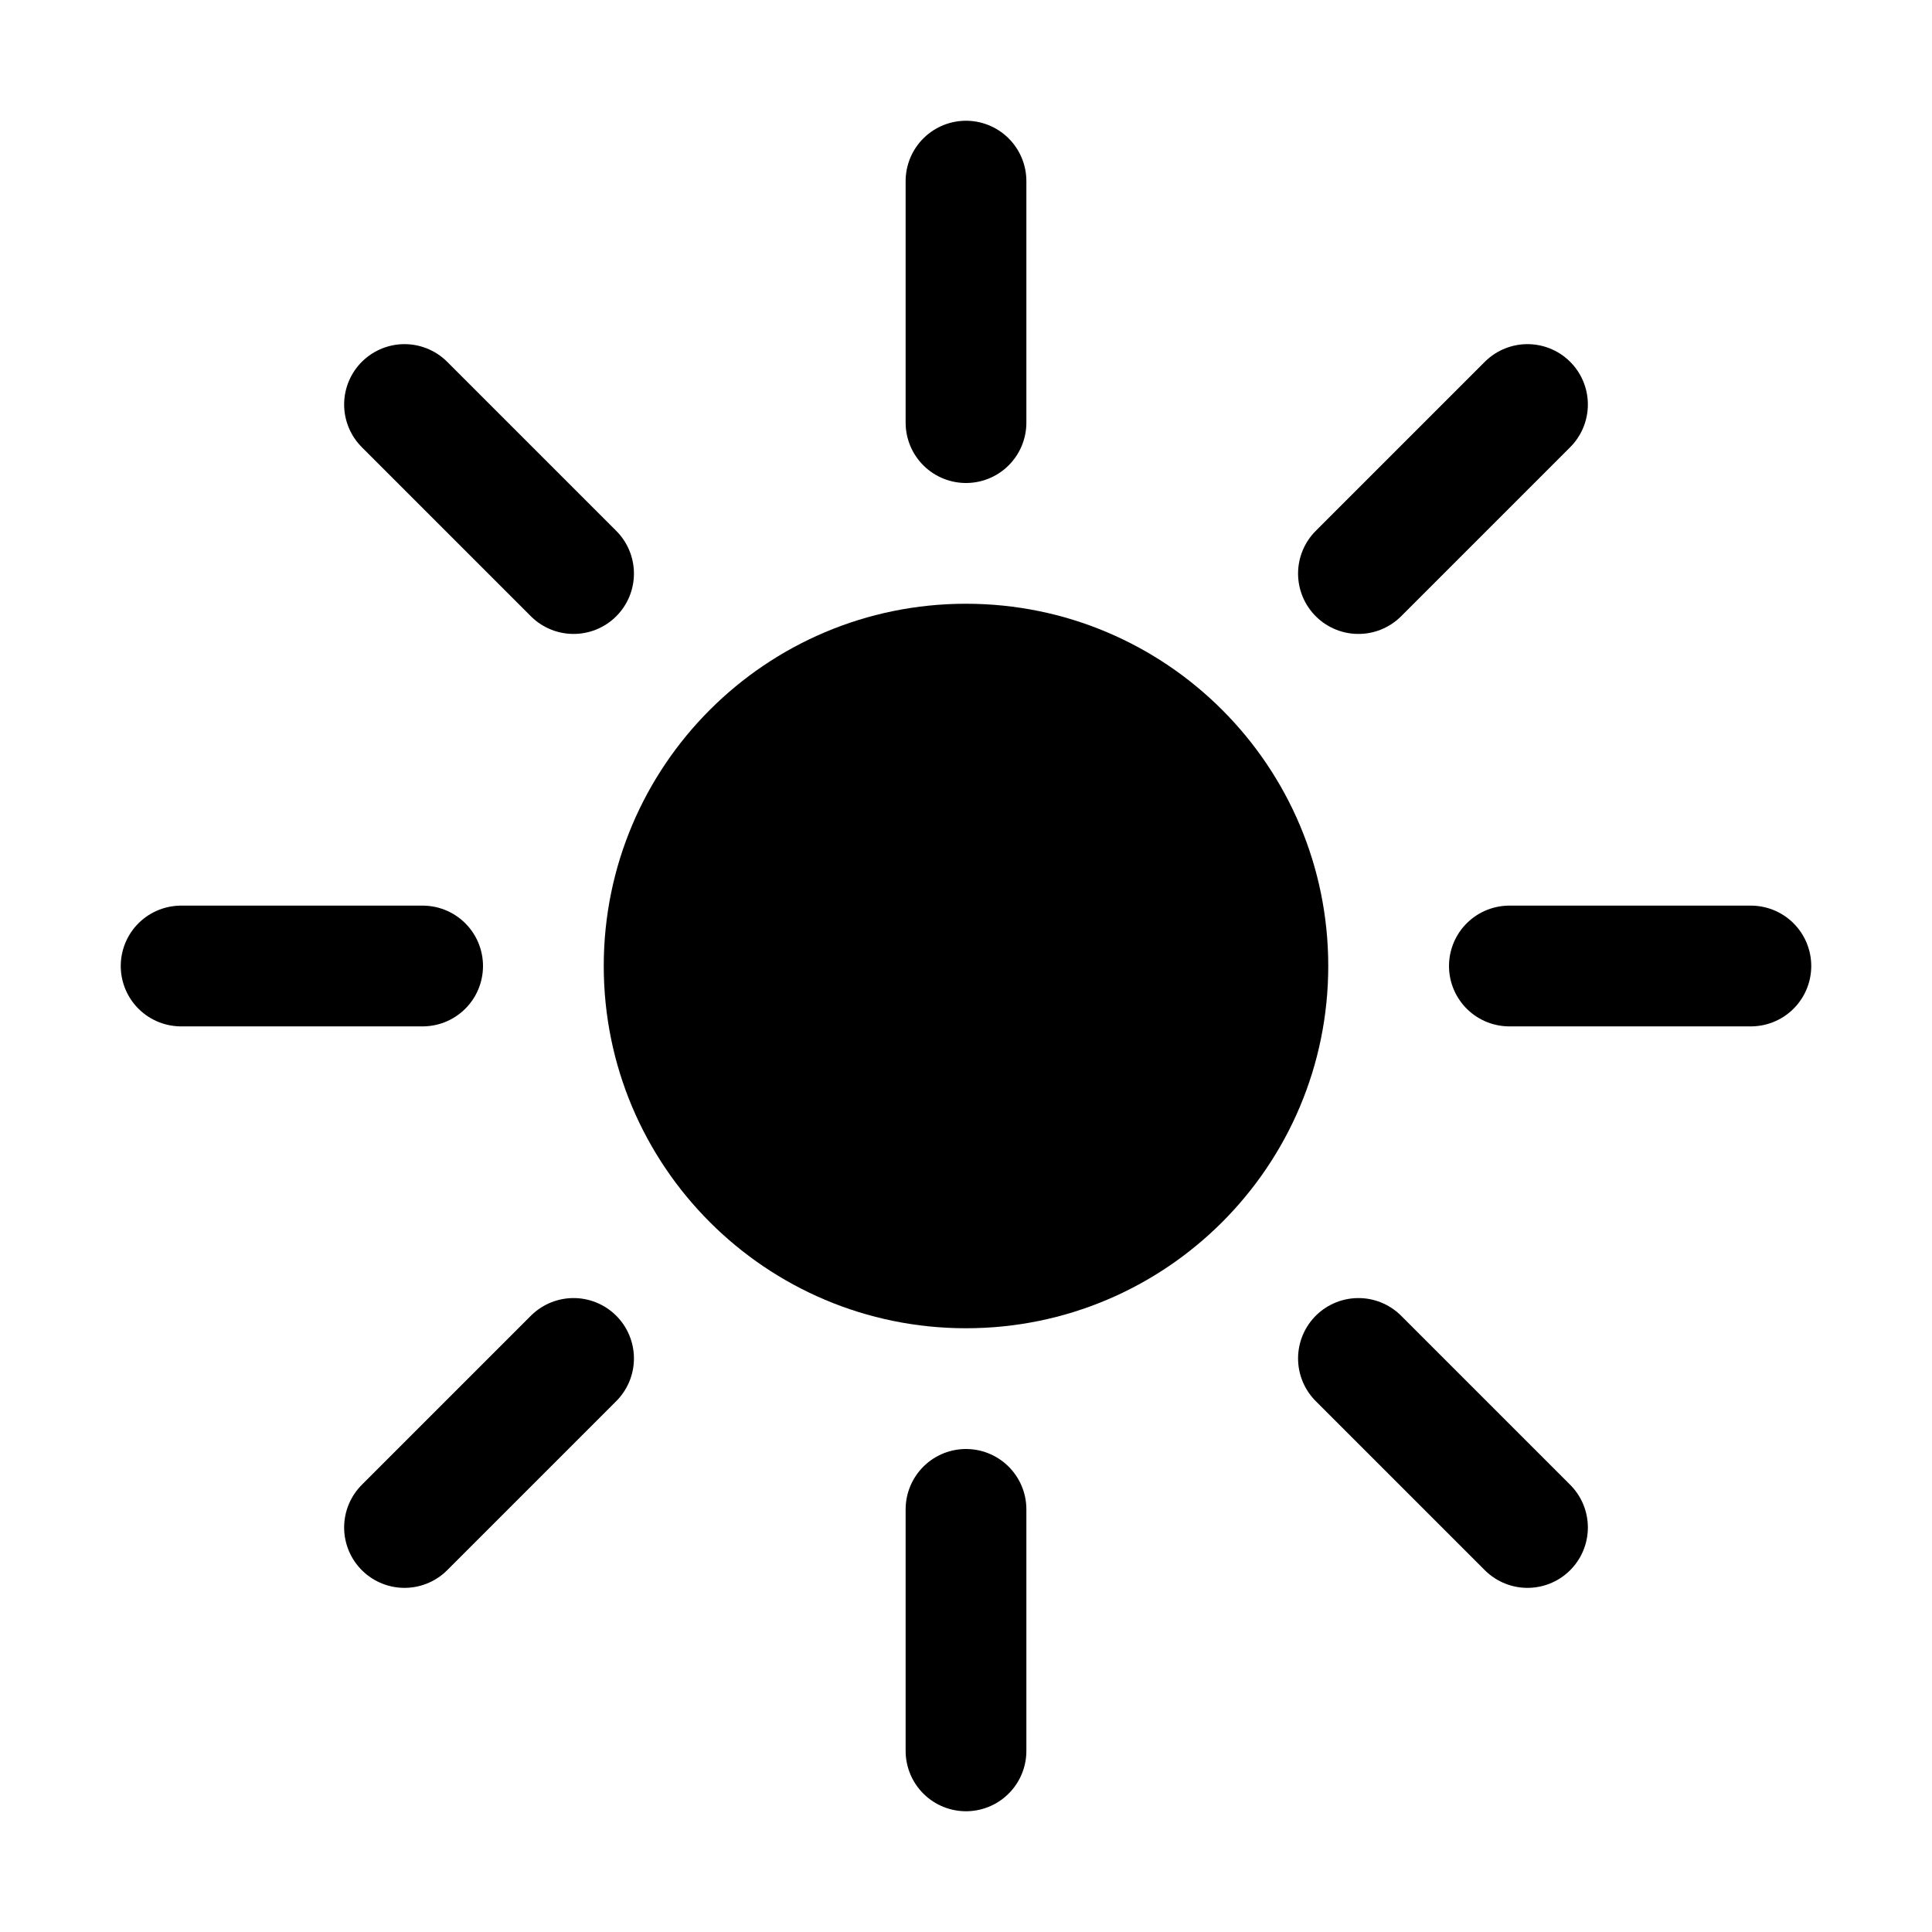
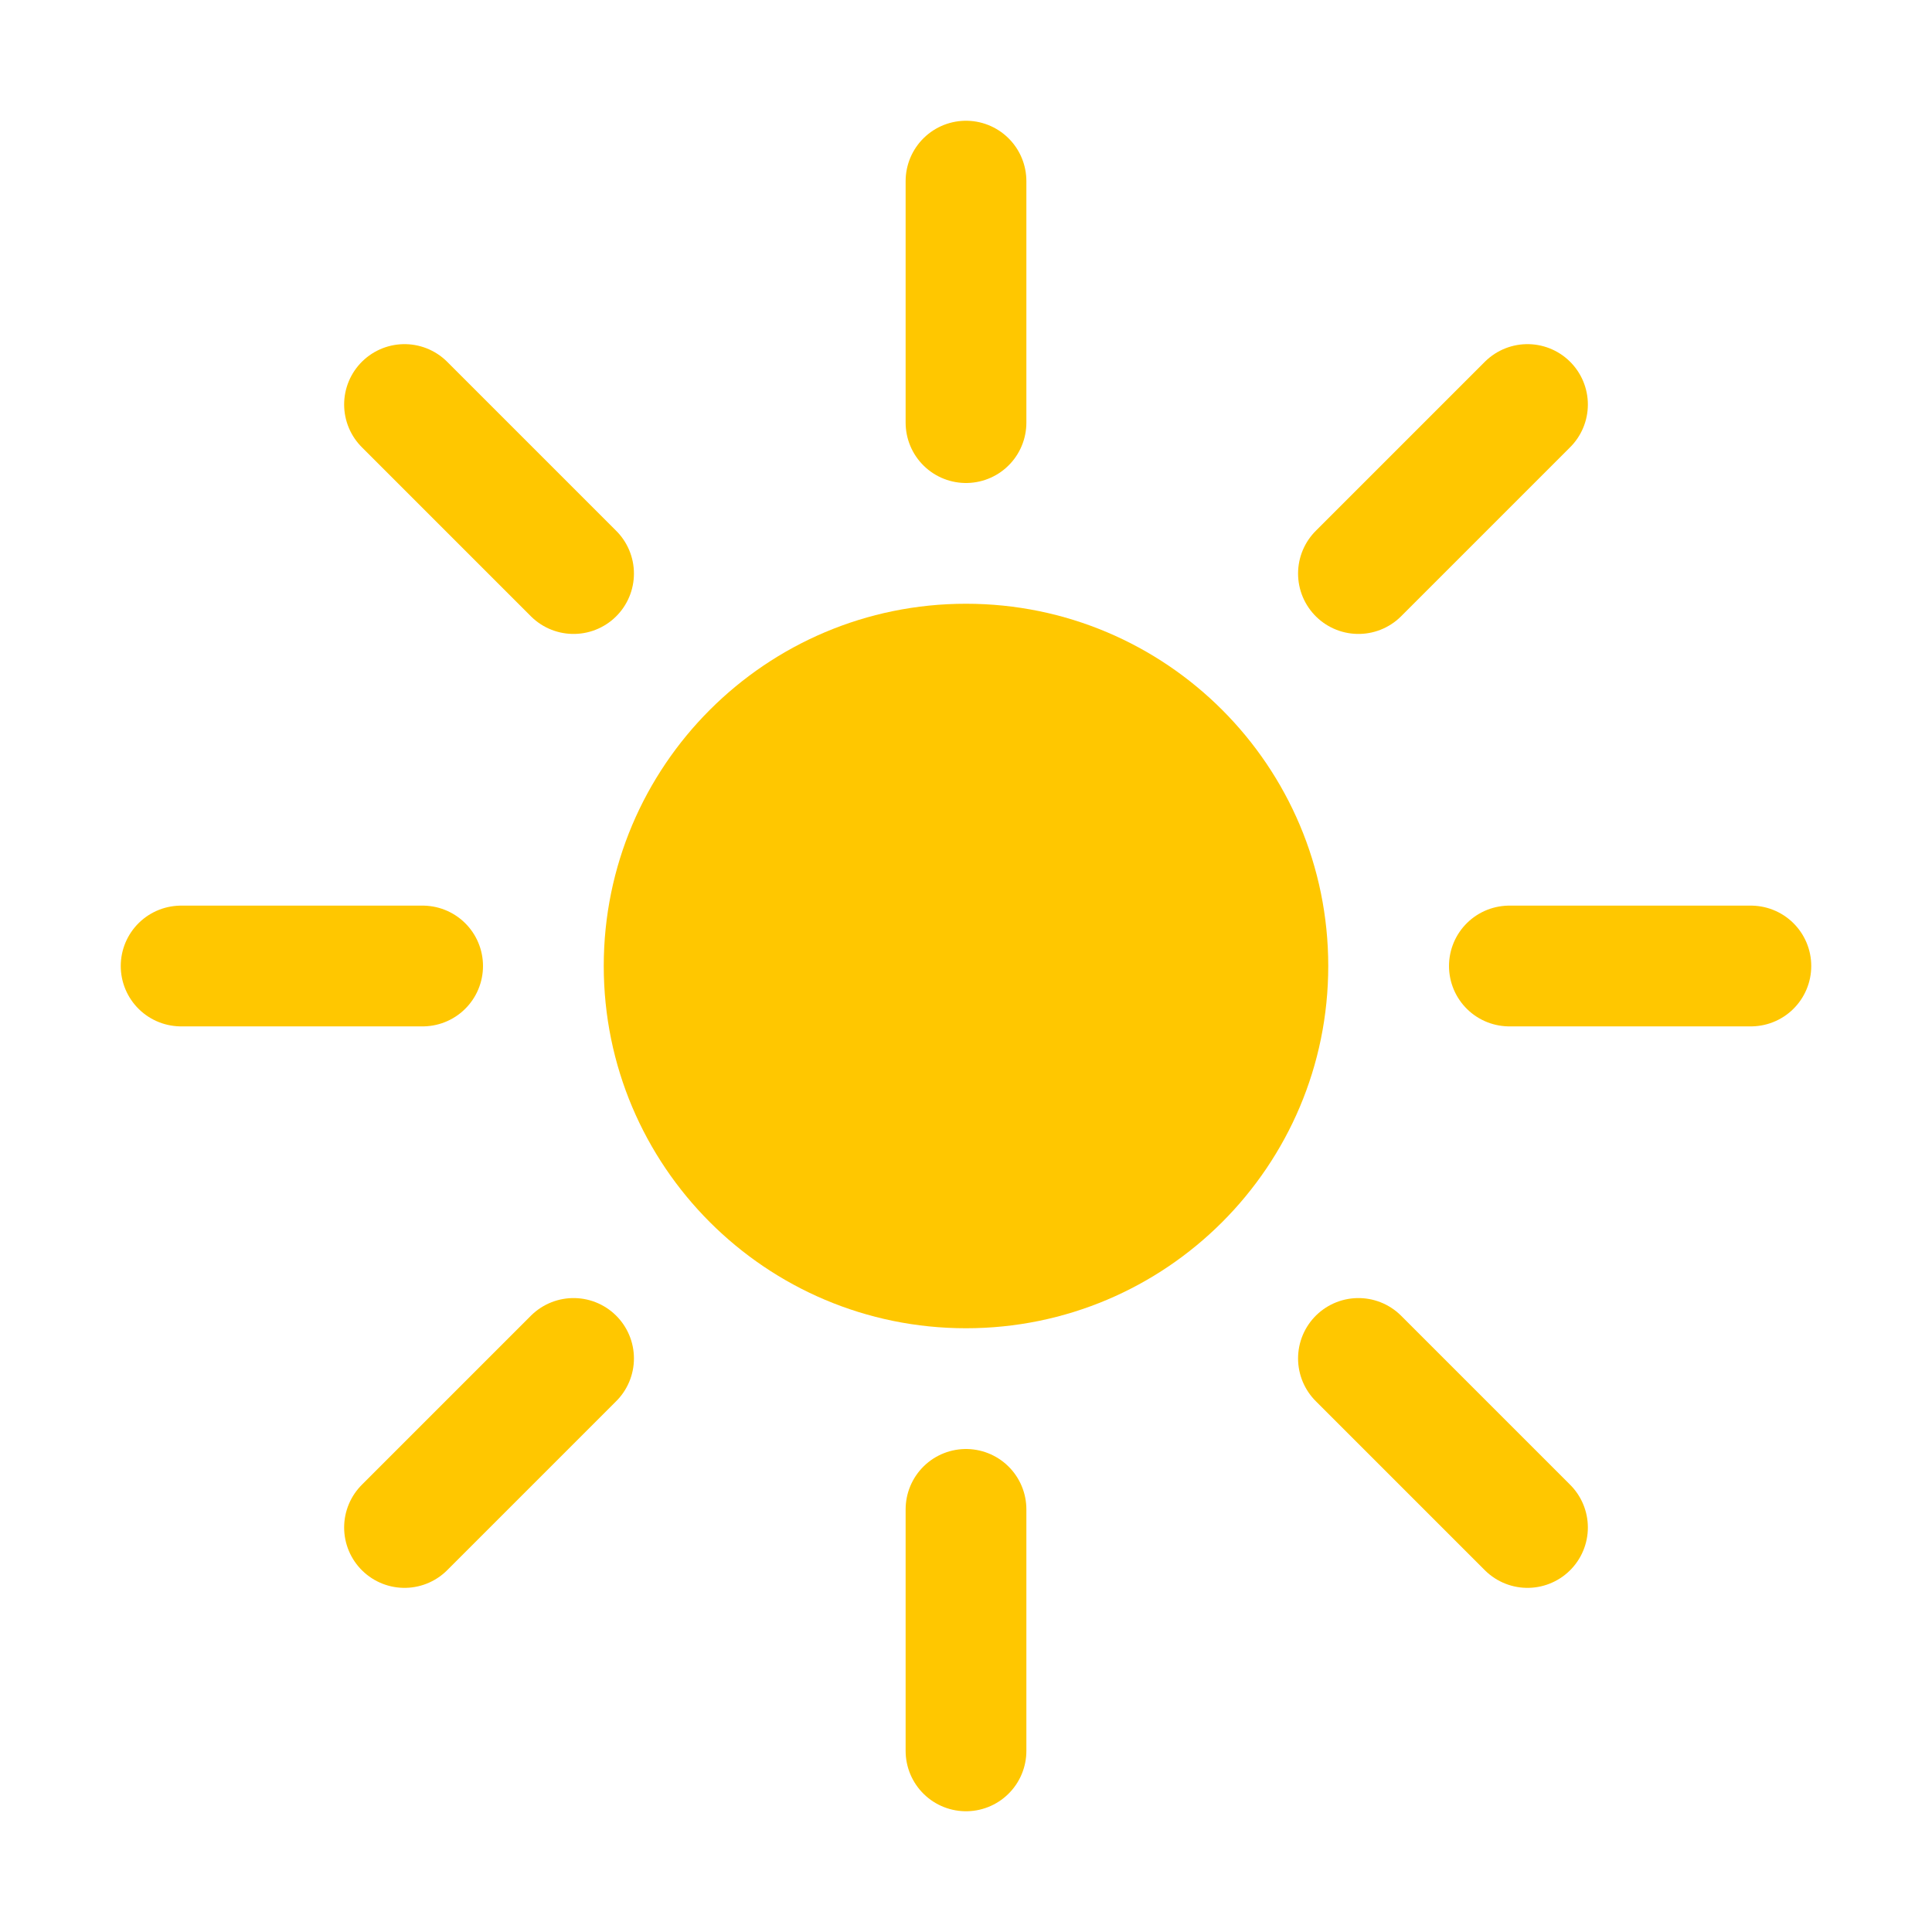
<svg xmlns="http://www.w3.org/2000/svg" width="32" height="32" viewBox="0 0 32 32" fill="none">
-   <circle cx="16" cy="16" r="6" fill="currentColor" />
-   <g stroke="currentColor" stroke-width="2" stroke-linecap="round">
+   <circle cx="16" cy="16" r="6" fill="#FFC700" />
+   <g stroke="#FFC700" stroke-width="2" stroke-linecap="round">
    <line x1="16" y1="3" x2="16" y2="7" />
    <line x1="16" y1="25" x2="16" y2="29" />
    <line x1="3" y1="16" x2="7" y2="16" />
    <line x1="25" y1="16" x2="29" y2="16" />
    <line x1="6.7" y1="6.7" x2="9.5" y2="9.5" />
    <line x1="22.5" y1="22.5" x2="25.3" y2="25.3" />
    <line x1="6.7" y1="25.3" x2="9.5" y2="22.5" />
    <line x1="22.5" y1="9.5" x2="25.3" y2="6.7" />
  </g>
</svg>
